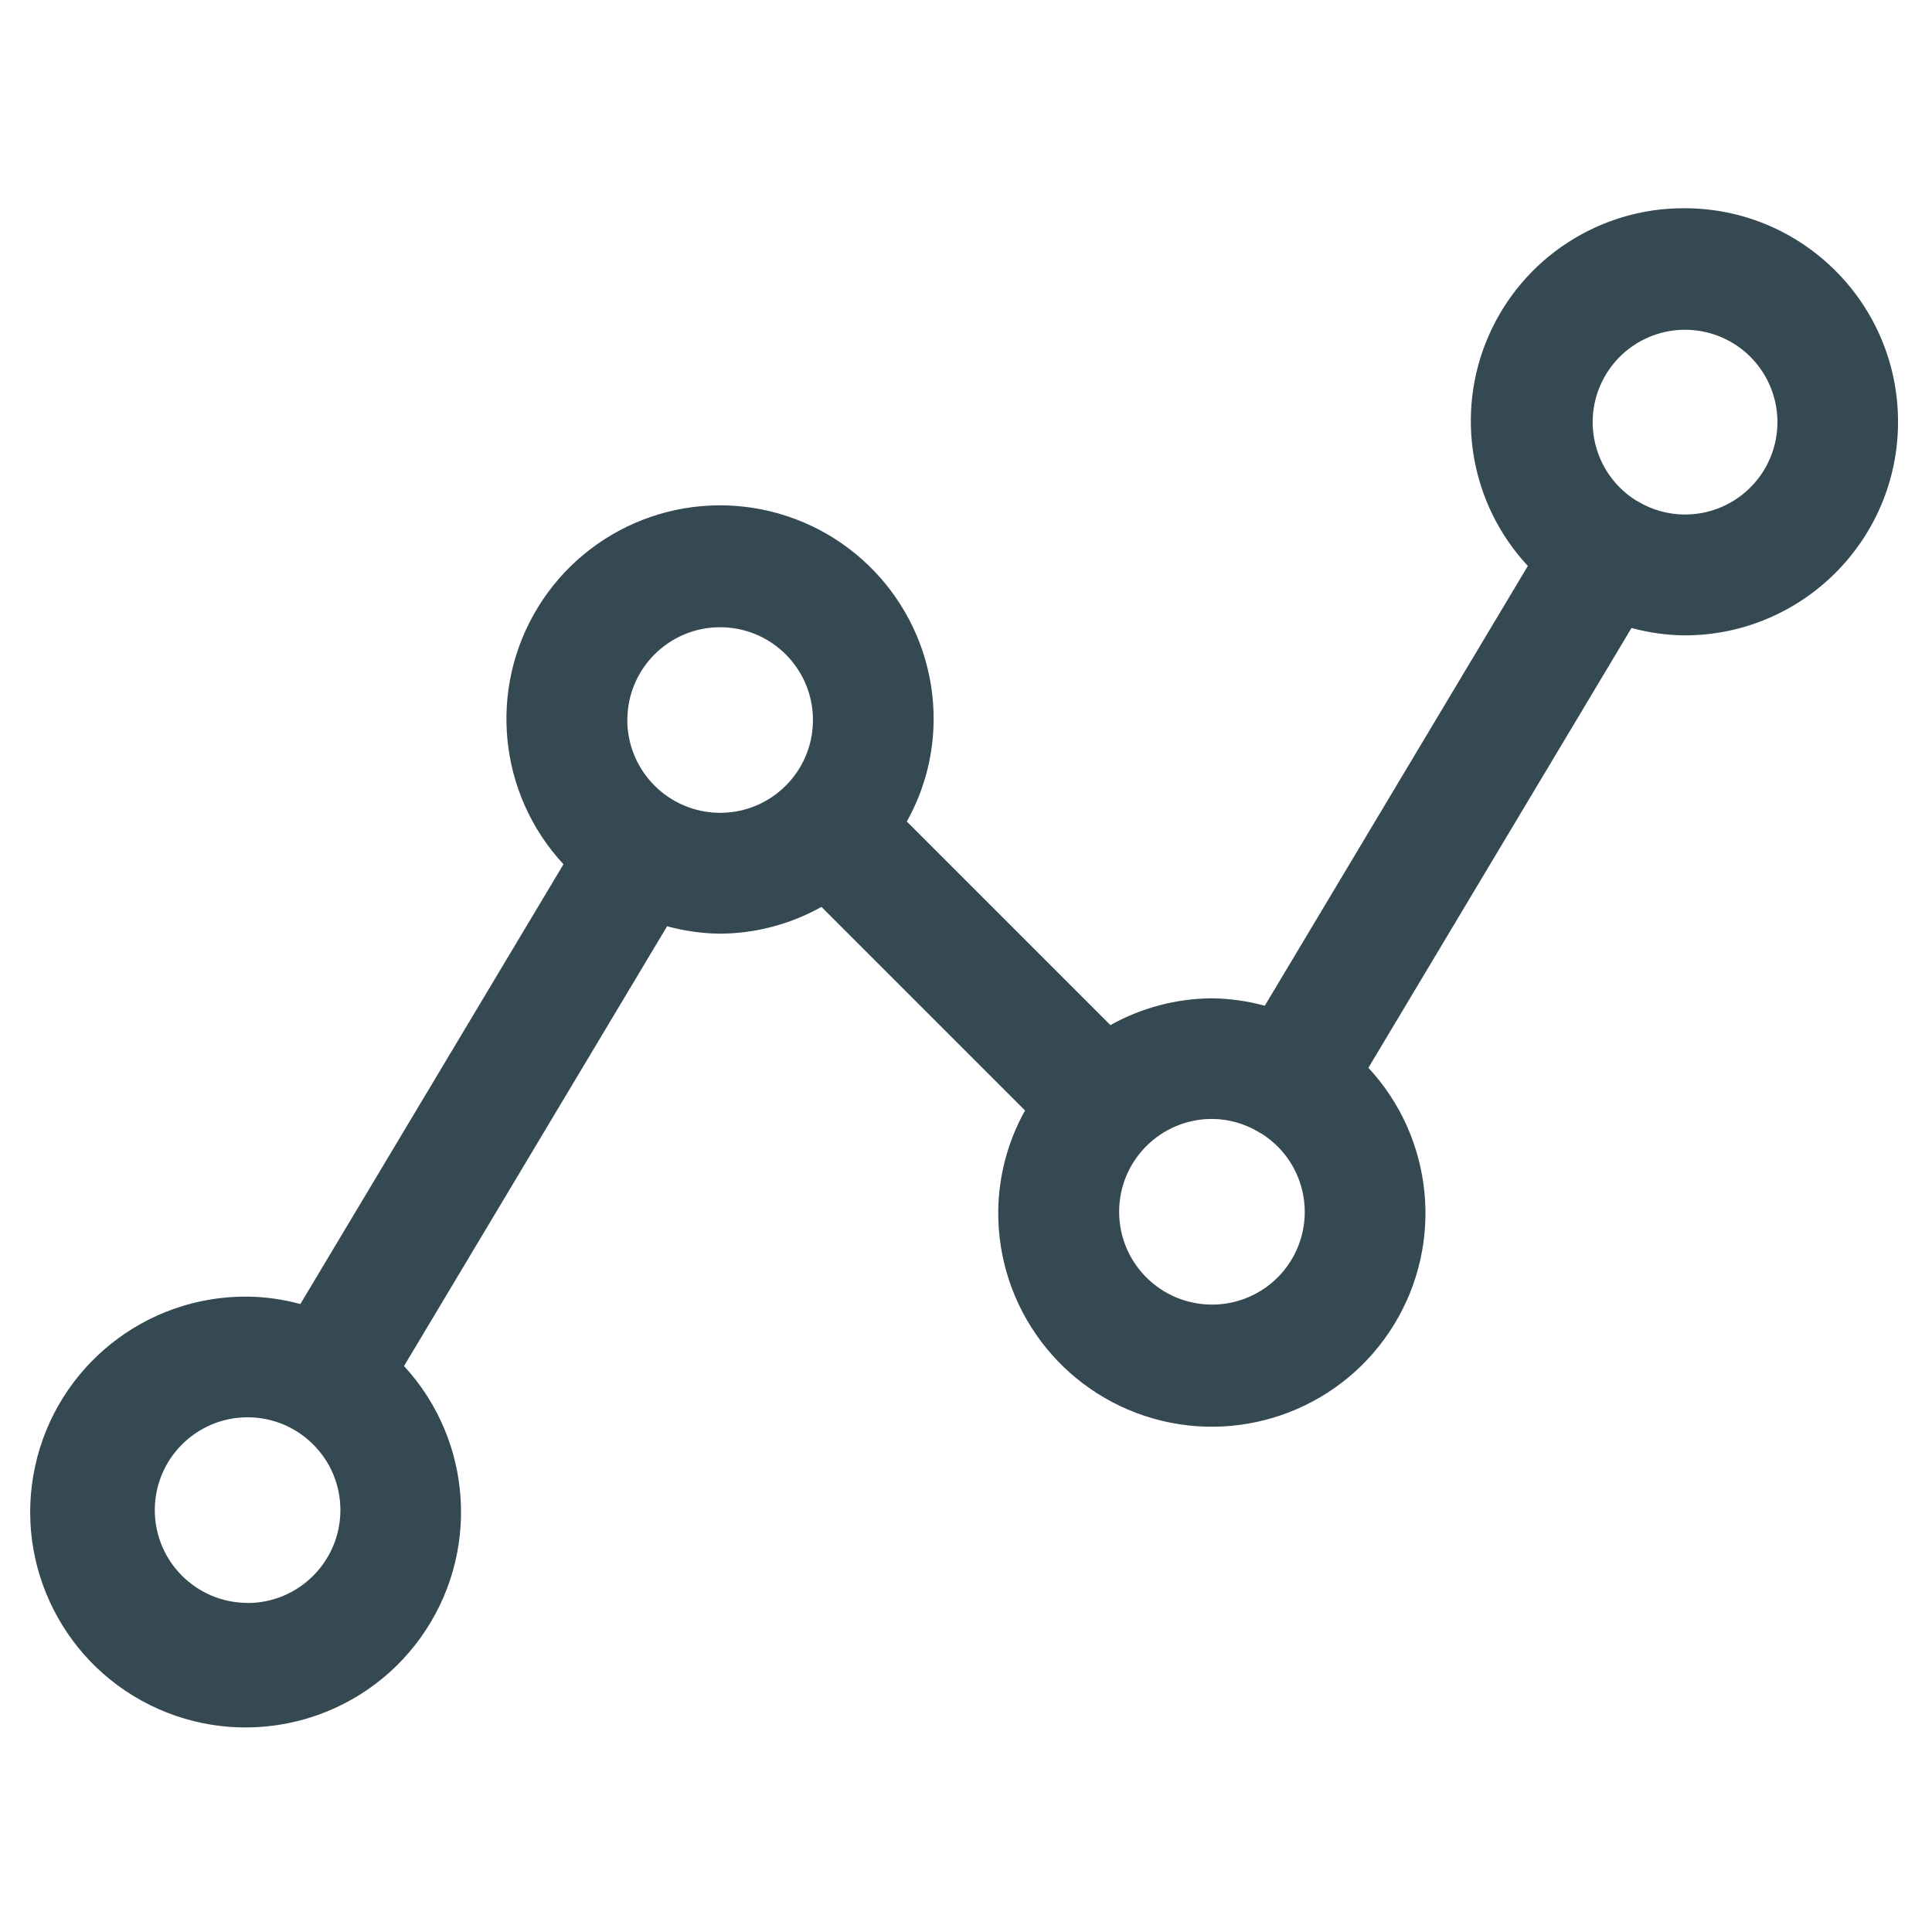
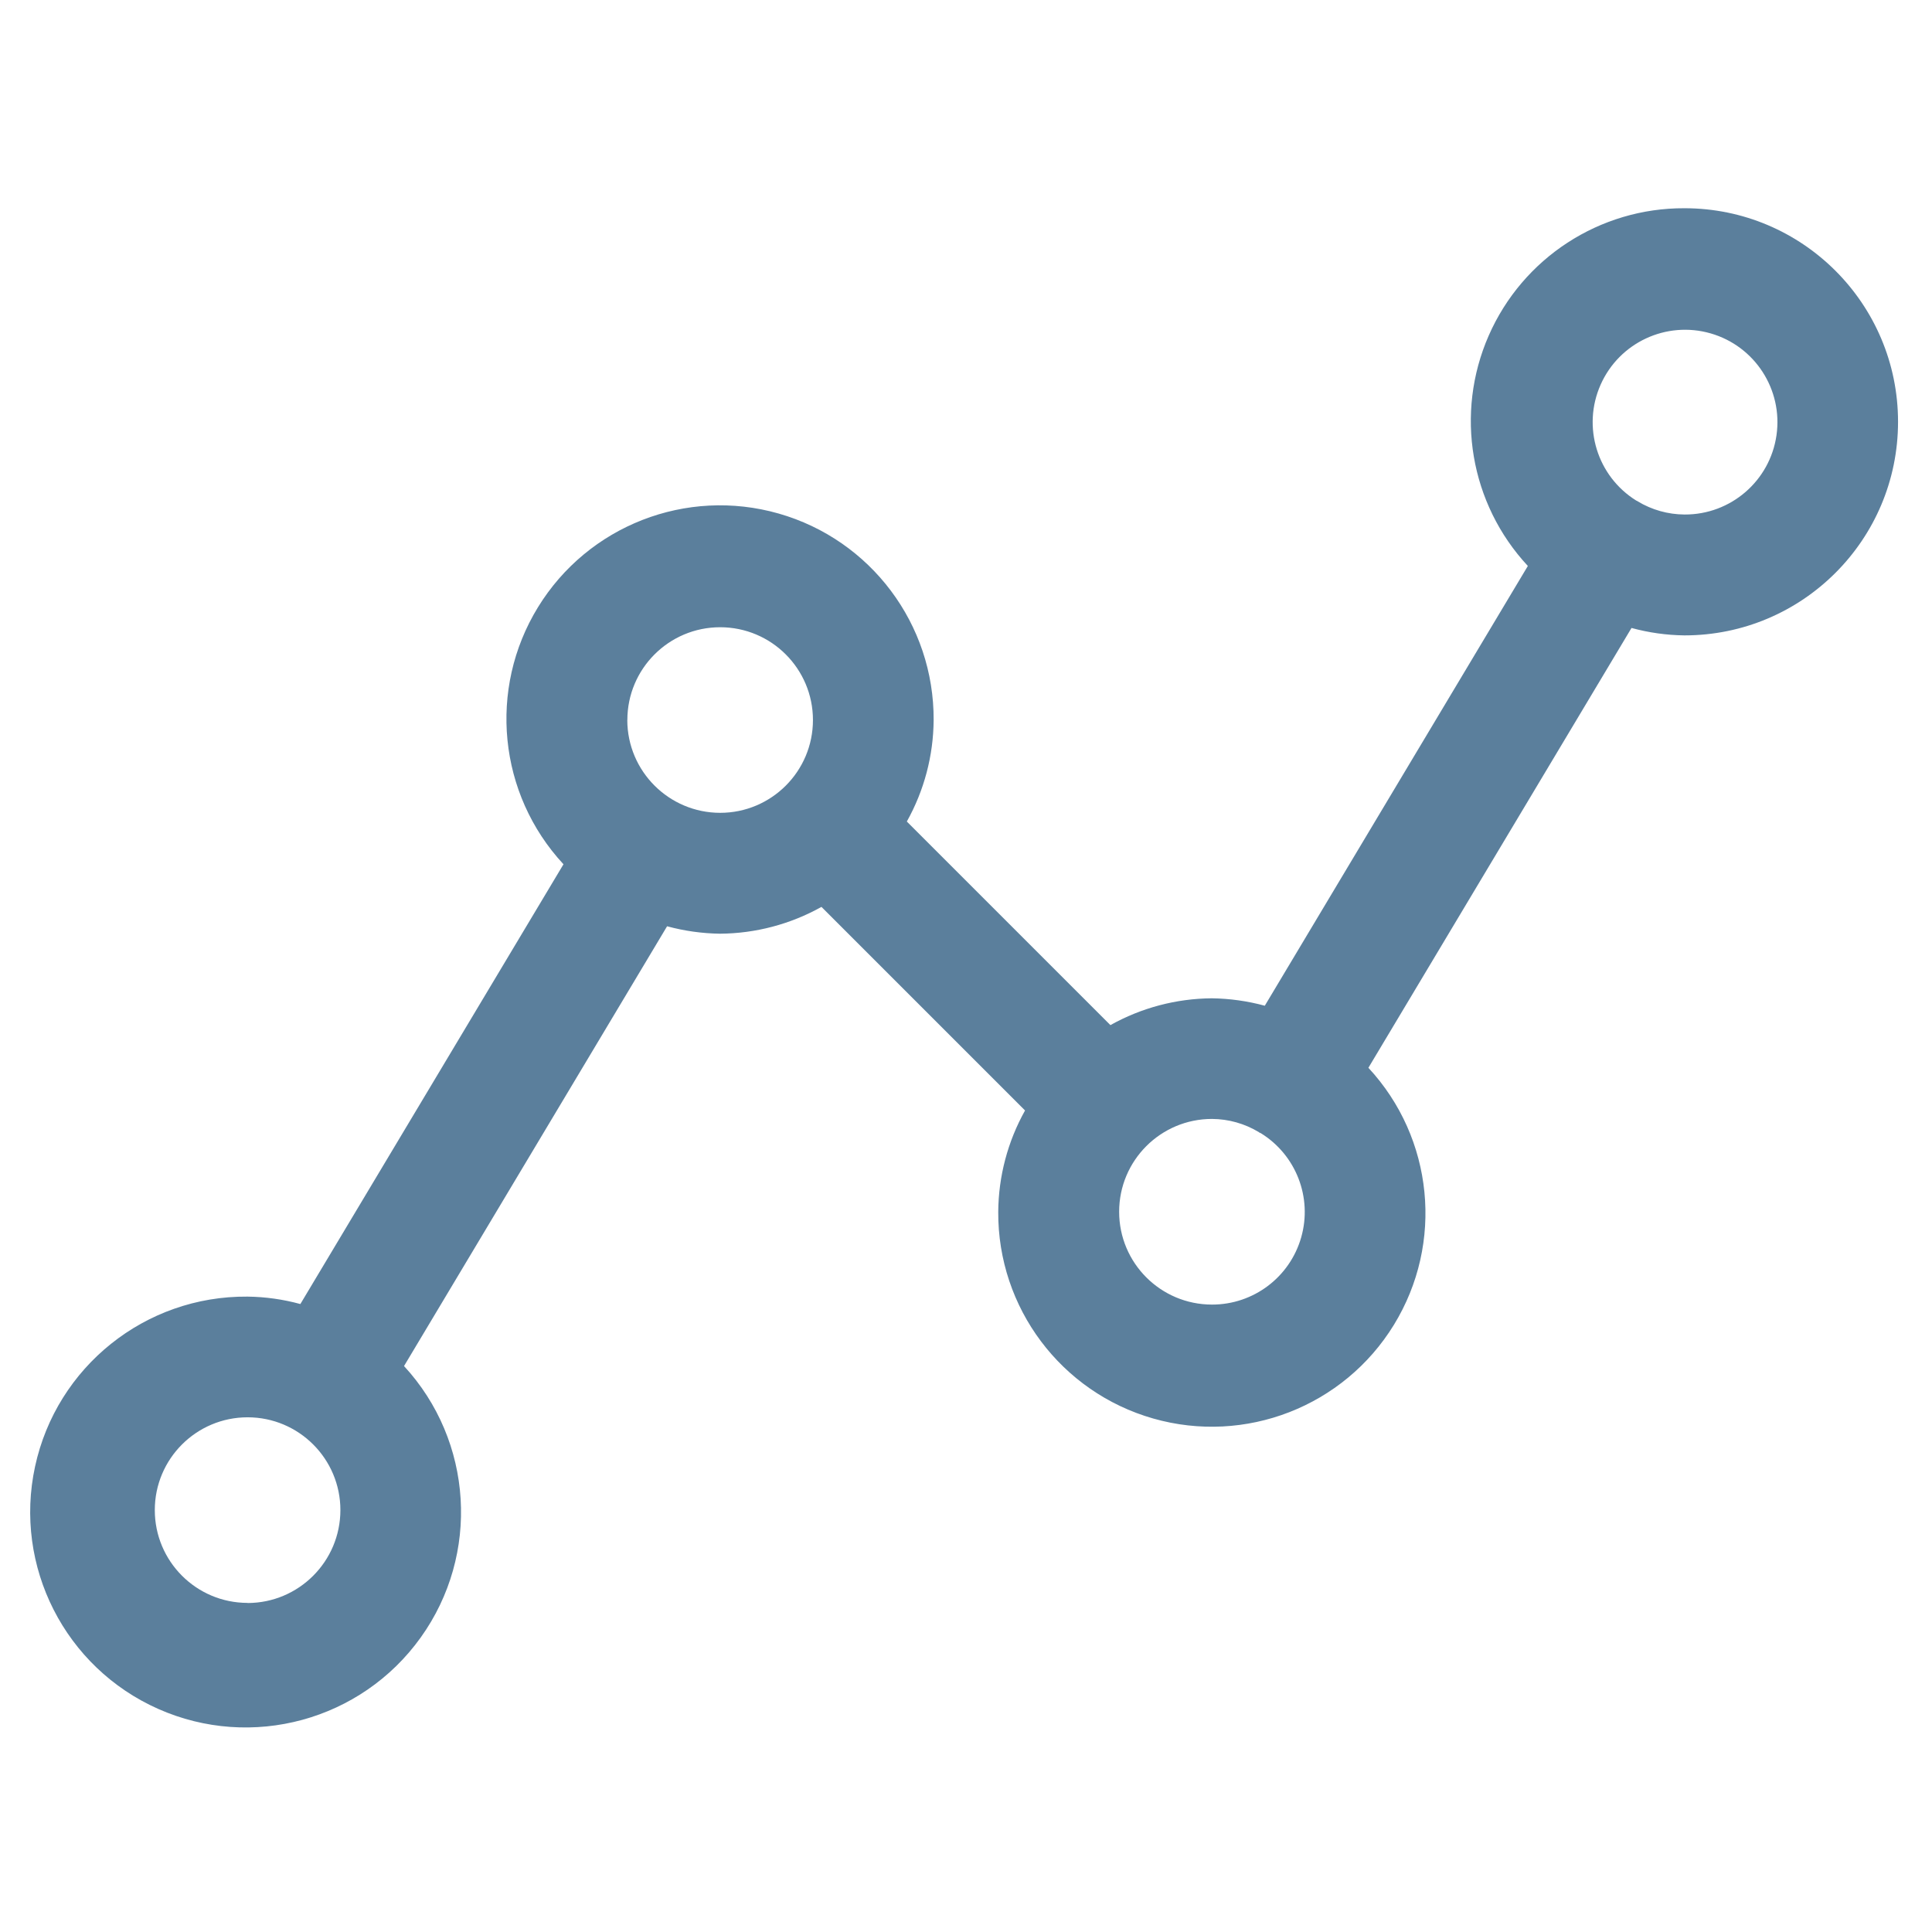
<svg xmlns="http://www.w3.org/2000/svg" width="800px" height="800px" viewBox="0 0 32 32">
  <defs>
    <clipPath id="clip-insights">
      <rect width="32" height="32" />
    </clipPath>
  </defs>
  <g id="insights" clip-path="url(#clip-insights)">
    <g id="Group_1718" data-name="Group 1718" transform="translate(-208 -468)">
      <g id="Group_1717" data-name="Group 1717">
        <g id="Group_1716" data-name="Group 1716">
-           <path id="Path_3714" data-name="Path 3714" d="M235.9,471.449a3.524,3.524,0,0,0-2.594,5.925l-4.357,7.284a3.53,3.53,0,0,0-.877-.123,3.492,3.492,0,0,0-1.68.444l-3.372-3.372a3.488,3.488,0,0,0,.444-1.679,3.538,3.538,0,1,0-6.131,2.387l-4.358,7.284a3.477,3.477,0,0,0-.877-.123,3.568,3.568,0,1,0,2.594,1.15l4.357-7.284a3.53,3.53,0,0,0,.877.123,3.492,3.492,0,0,0,1.68-.444l3.372,3.372a3.488,3.488,0,0,0-.444,1.679,3.538,3.538,0,1,0,6.131-2.386l4.358-7.285a3.477,3.477,0,0,0,.877.123,3.537,3.537,0,1,0,0-7.075Zm-23.8,23.1a1.537,1.537,0,1,1,1.538-1.537A1.54,1.54,0,0,1,212.1,494.551Zm6.291-14.623a1.537,1.537,0,1,1,1.537,1.537A1.54,1.54,0,0,1,218.39,479.928Zm9.683,9.682a1.537,1.537,0,1,1,0-3.075,1.517,1.517,0,0,1,.777.219l.008.007.024.01a1.534,1.534,0,0,1-.809,2.839Zm7.828-13.086a1.517,1.517,0,0,1-.778-.219l-.007-.006-.014-.005a1.53,1.53,0,1,1,.8.23Z" fill="#344952" />
+           <path id="Path_3714" data-name="Path 3714" d="M235.9,471.449a3.524,3.524,0,0,0-2.594,5.925l-4.357,7.284a3.53,3.53,0,0,0-.877-.123,3.492,3.492,0,0,0-1.68.444l-3.372-3.372a3.488,3.488,0,0,0,.444-1.679,3.538,3.538,0,1,0-6.131,2.387l-4.358,7.284a3.477,3.477,0,0,0-.877-.123,3.568,3.568,0,1,0,2.594,1.15l4.357-7.284a3.53,3.53,0,0,0,.877.123,3.492,3.492,0,0,0,1.68-.444l3.372,3.372a3.488,3.488,0,0,0-.444,1.679,3.538,3.538,0,1,0,6.131-2.386l4.358-7.285a3.477,3.477,0,0,0,.877.123,3.537,3.537,0,1,0,0-7.075Zm-23.8,23.1a1.537,1.537,0,1,1,1.538-1.537A1.54,1.54,0,0,1,212.1,494.551Zm6.291-14.623a1.537,1.537,0,1,1,1.537,1.537A1.54,1.54,0,0,1,218.39,479.928Zm9.683,9.682a1.537,1.537,0,1,1,0-3.075,1.517,1.517,0,0,1,.777.219l.008.007.024.01a1.534,1.534,0,0,1-.809,2.839Zm7.828-13.086a1.517,1.517,0,0,1-.778-.219l-.007-.006-.014-.005a1.53,1.53,0,1,1,.8.23Z" fill="#5b7f9c" />
        </g>
      </g>
    </g>
  </g>
</svg>
